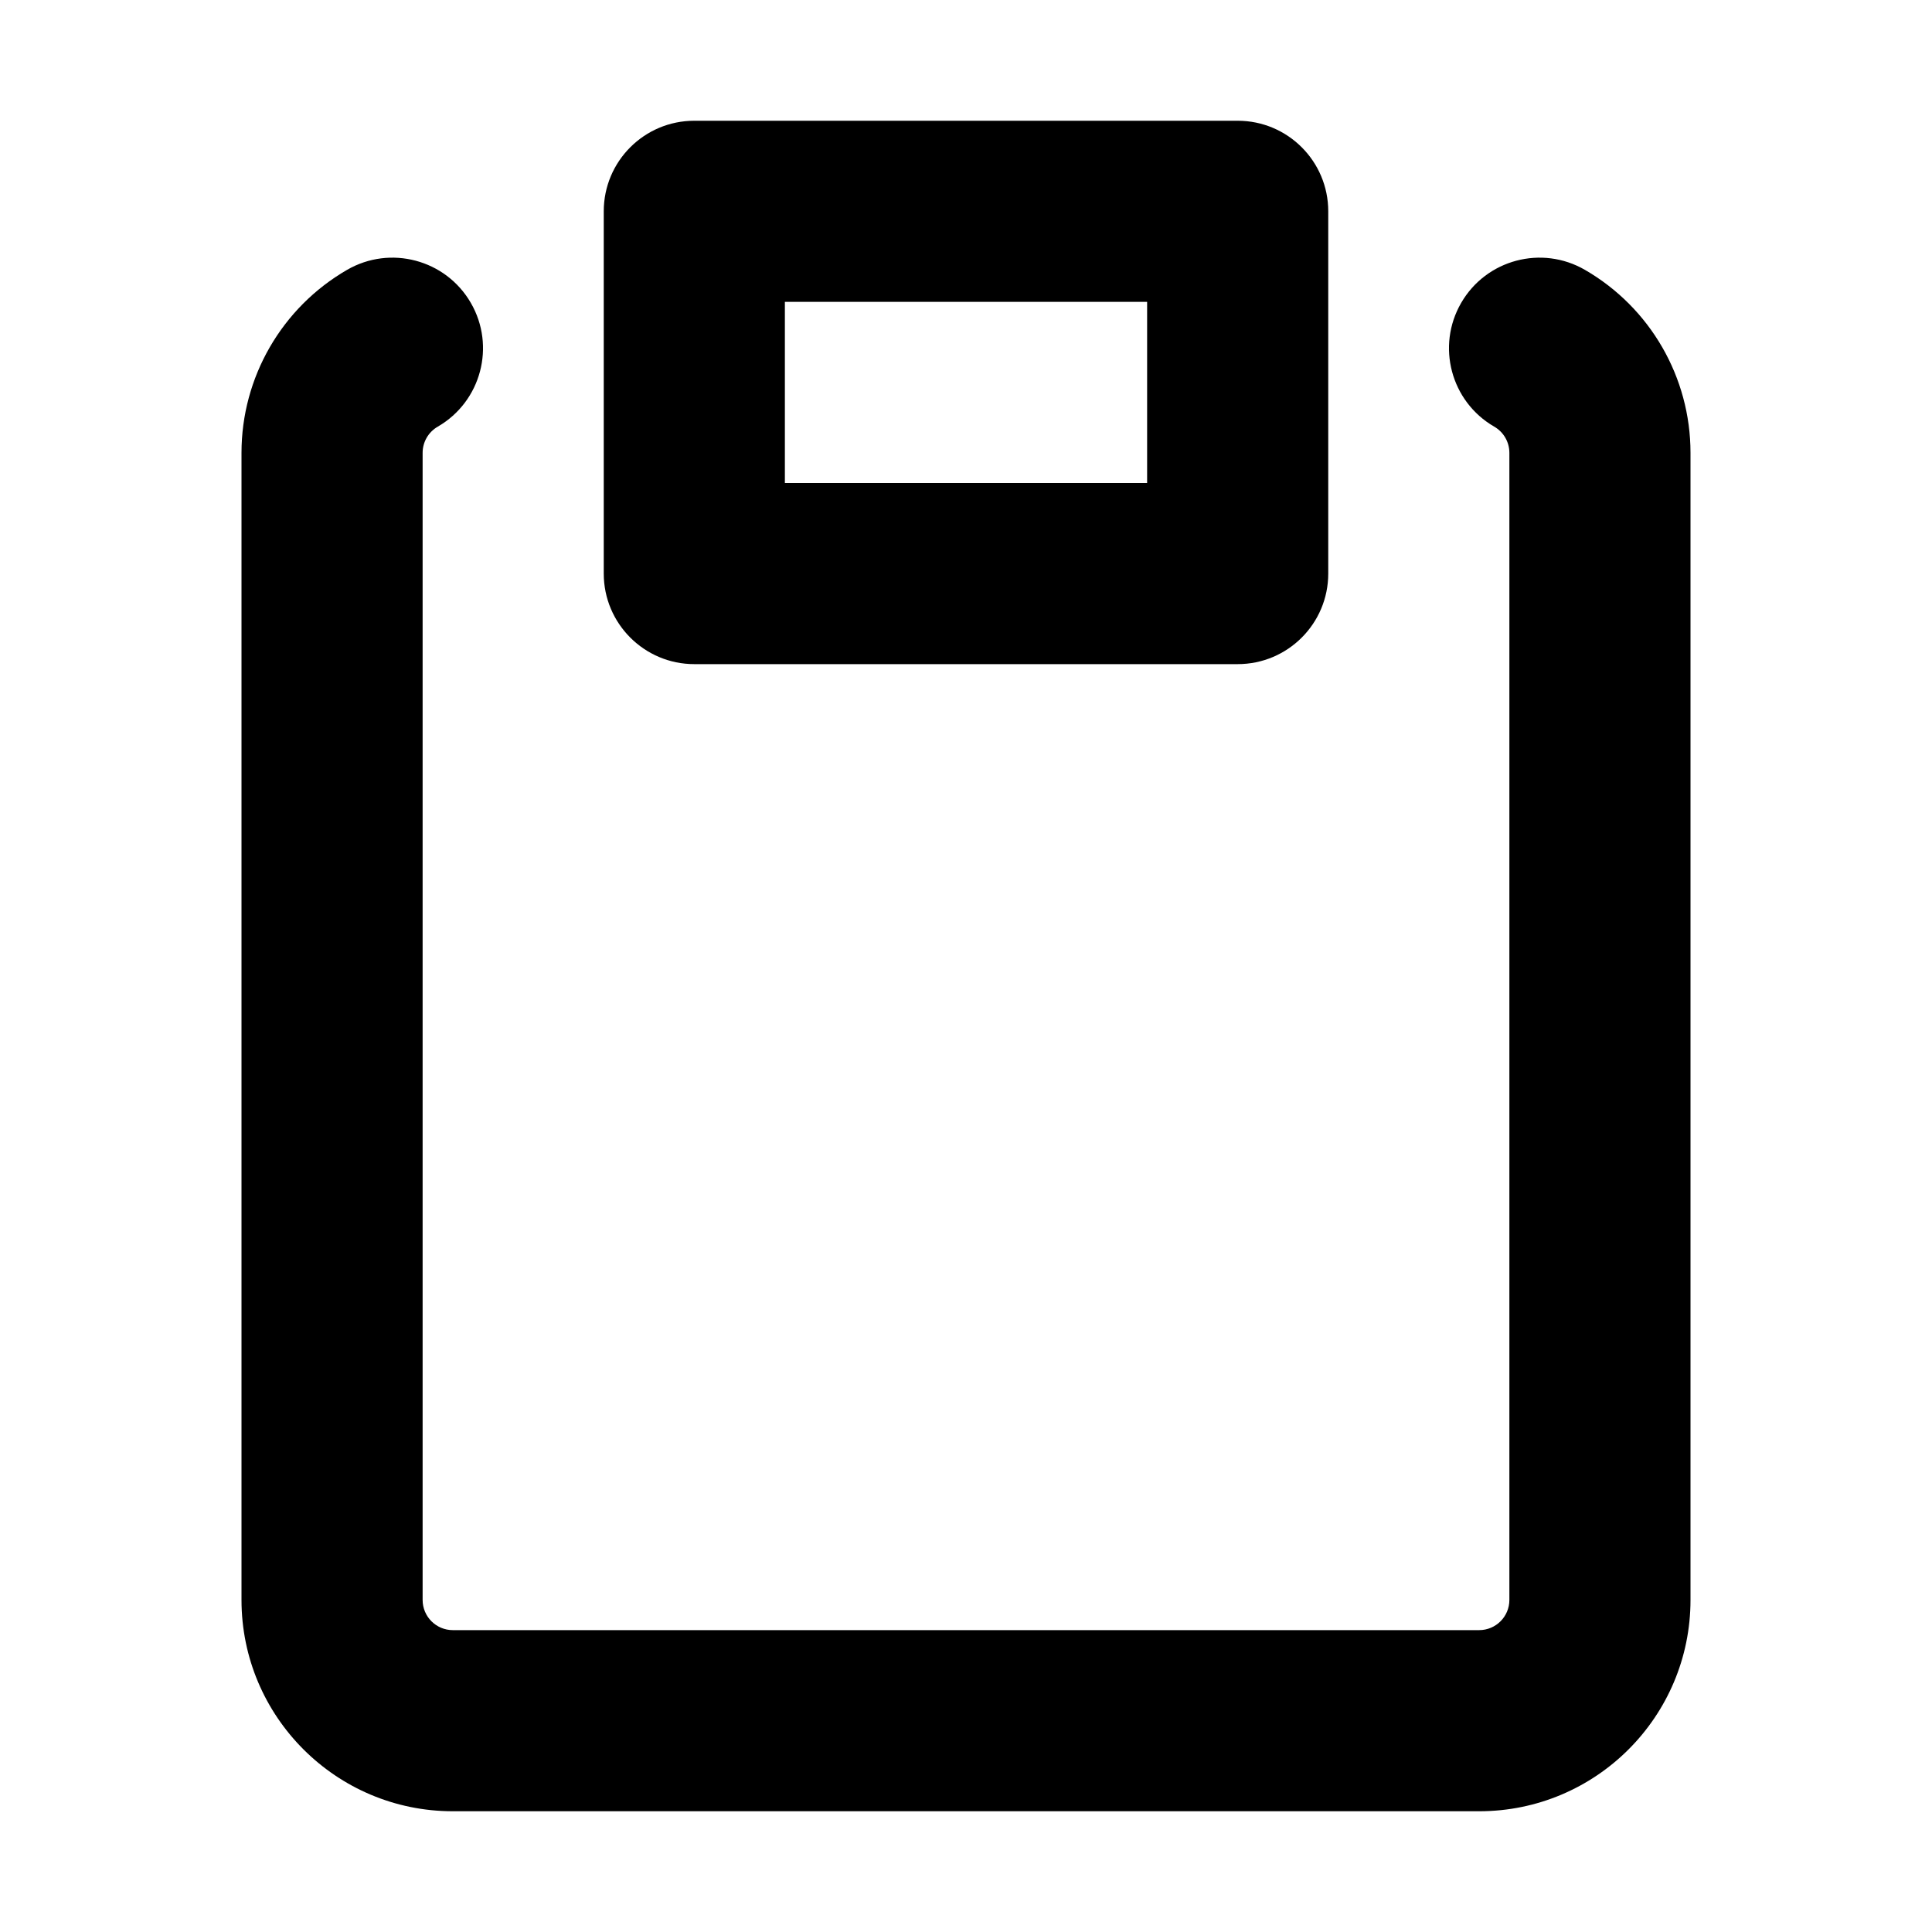
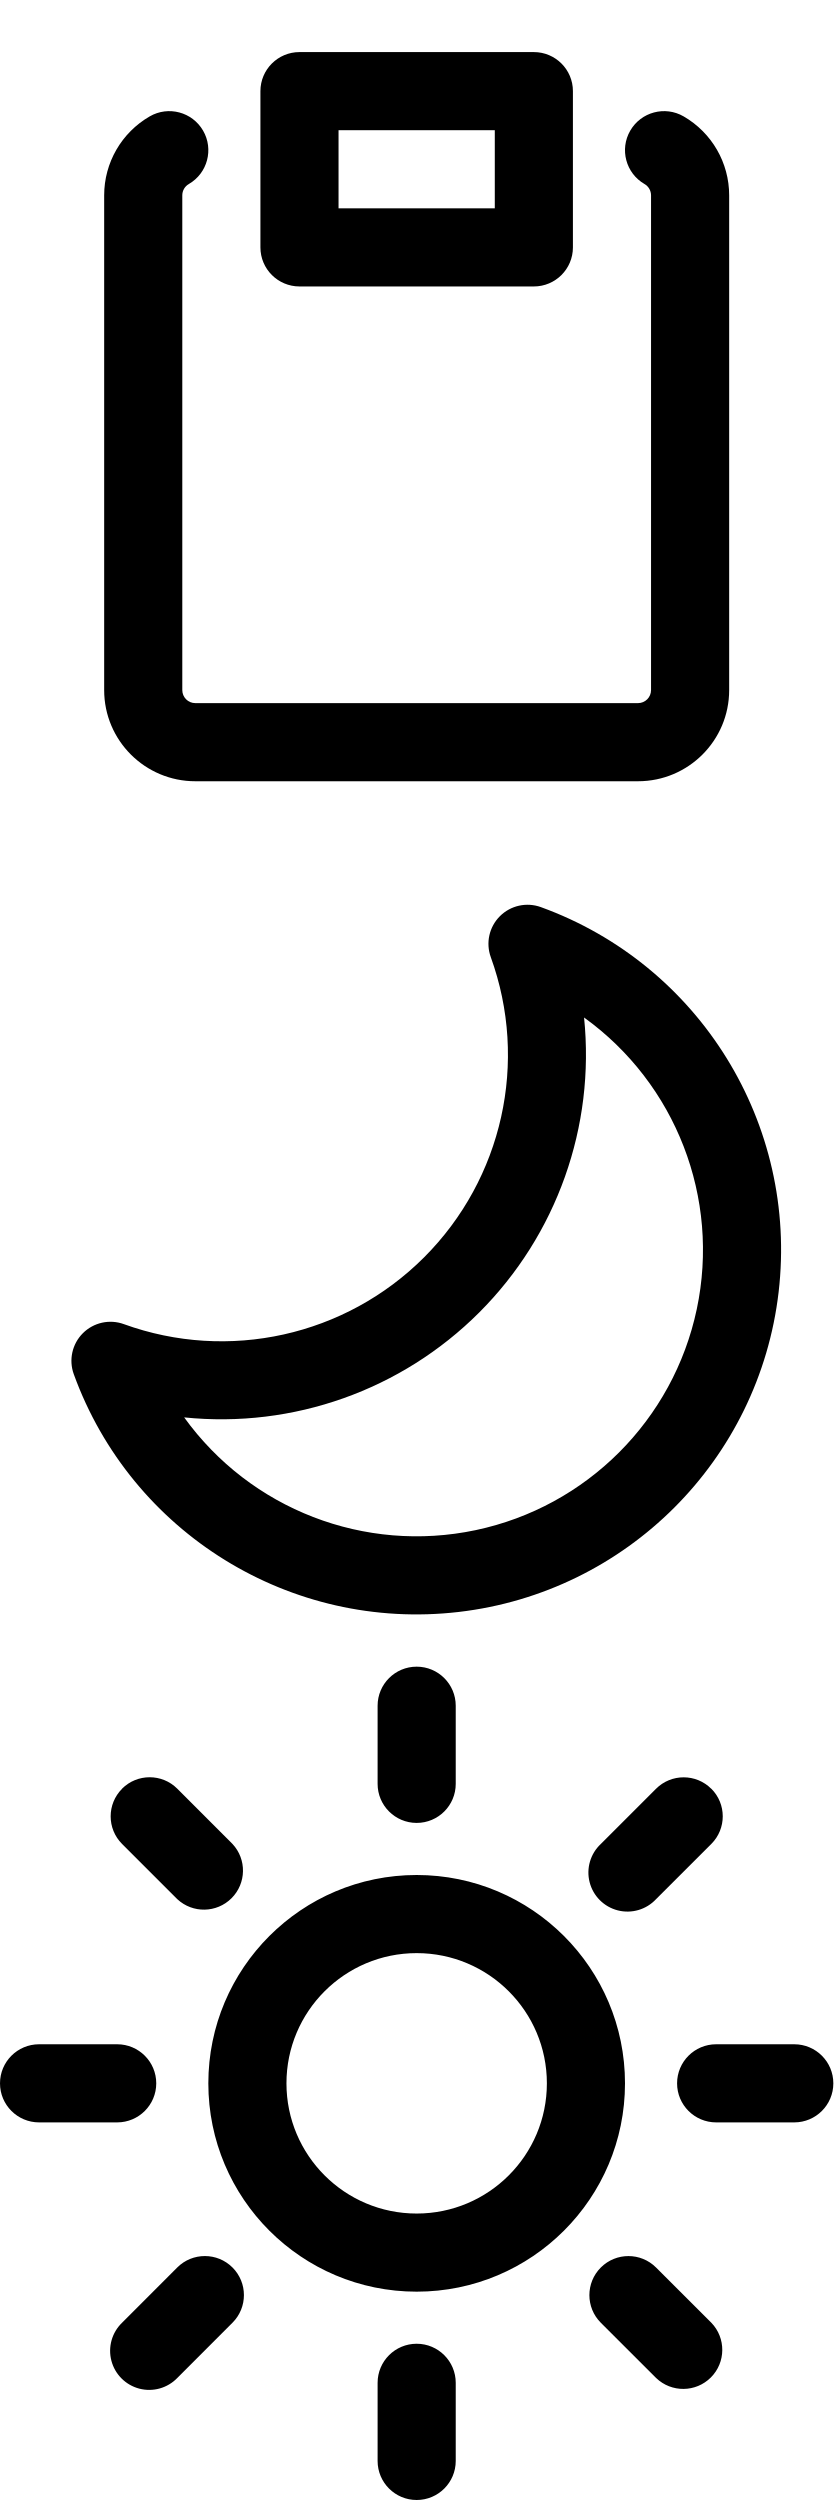
- <svg xmlns="http://www.w3.org/2000/svg" viewBox="0 0 16 16">
+ <svg xmlns="http://www.w3.org/2000/svg" viewBox="0 0 16 48">
  <symbol id="icon-clippy" viewBox="0 0 16 16">
    <path fill-rule="evenodd" d="M5.75 1a.75.75 0 00-.75.75v3c0 .414.336.75.75.75h4.5a.75.75 0 00.75-.75v-3a.75.75 0 00-.75-.75h-4.5zm.75 3V2.5h3V4h-3zm-2.874-.467a.75.75 0 00-.752-1.298A1.75 1.75 0 002 3.75v9.5c0 .966.784 1.75 1.75 1.75h8.5A1.75 1.75 0 0014 13.25v-9.5a1.75 1.75 0 00-.874-1.515.75.75 0 10-.752 1.298.25.25 0 01.126.217v9.5a.25.25 0 01-.25.25h-8.5a.25.25 0 01-.25-.25v-9.5a.25.25 0 01.126-.217z" />
  </symbol>
-   <use href="#icon-clippy" width="16" height="16" x="0" y="0" />
+   <symbol id="icon-moon" viewBox="0 0 16 16">
+     <path fill-rule="evenodd" d="M9.598 1.591a.75.75 0 01.785-.175 7 7 0 11-8.967 8.967.75.75 0 01.961-.96 5.5 5.5 0 007.046-7.046.75.75 0 01.175-.786zm1.616 1.945a7 7 0 01-7.678 7.678 5.5 5.5 0 107.678-7.678z" />
+   </symbol>
+   <symbol id="icon-sun" viewBox="0 0 16 16">
+     <path fill-rule="evenodd" d="M8 10.5a2.5 2.5 0 100-5 2.5 2.5 0 000 5zM8 12a4 4 0 100-8 4 4 0 000 8zM8 0a.75.75 0 01.75.75v1.5a.75.75 0 01-1.5 0V.75A.75.75 0 018 0zm0 13a.75.75 0 01.75.75v1.5a.75.75 0 01-1.5 0v-1.5A.75.75 0 018 13zM2.343 2.343a.75.75 0 011.061 0l1.06 1.061a.75.75 0 01-1.06 1.06l-1.06-1.06a.75.75 0 010-1.06zm9.193 9.193a.75.75 0 011.06 0l1.061 1.06a.75.75 0 01-1.06 1.061l-1.061-1.06a.75.75 0 010-1.061zM16 8a.75.75 0 01-.75.75h-1.5a.75.75 0 010-1.5h1.5A.75.75 0 0116 8zM3 8a.75.75 0 01-.75.75H.75a.75.75 0 010-1.5h1.5A.75.75 0 013 8zm10.657-5.657a.75.75 0 010 1.061l-1.061 1.06a.75.75 0 11-1.06-1.06l1.06-1.06a.75.75 0 011.06 0zm-9.193 9.193a.75.75 0 010 1.06l-1.06 1.061a.75.75 0 11-1.061-1.06l1.06-1.061a.75.75 0 011.061 0z" />
+   </symbol>
+   <use href="#icon-clippy" x="0" y="0" width="16" height="16" />
+   <use href="#icon-moon" x="0" y="16" width="16" height="16" />
+   <use href="#icon-sun" x="0" y="32" width="16" height="16" />
  <view id="view-clippy" viewBox="0 0 16 16" />
+   <view id="view-moon" viewBox="0 16 16 16" />
+   <view id="view-sun" viewBox="0 32 16 16" />
</svg>
